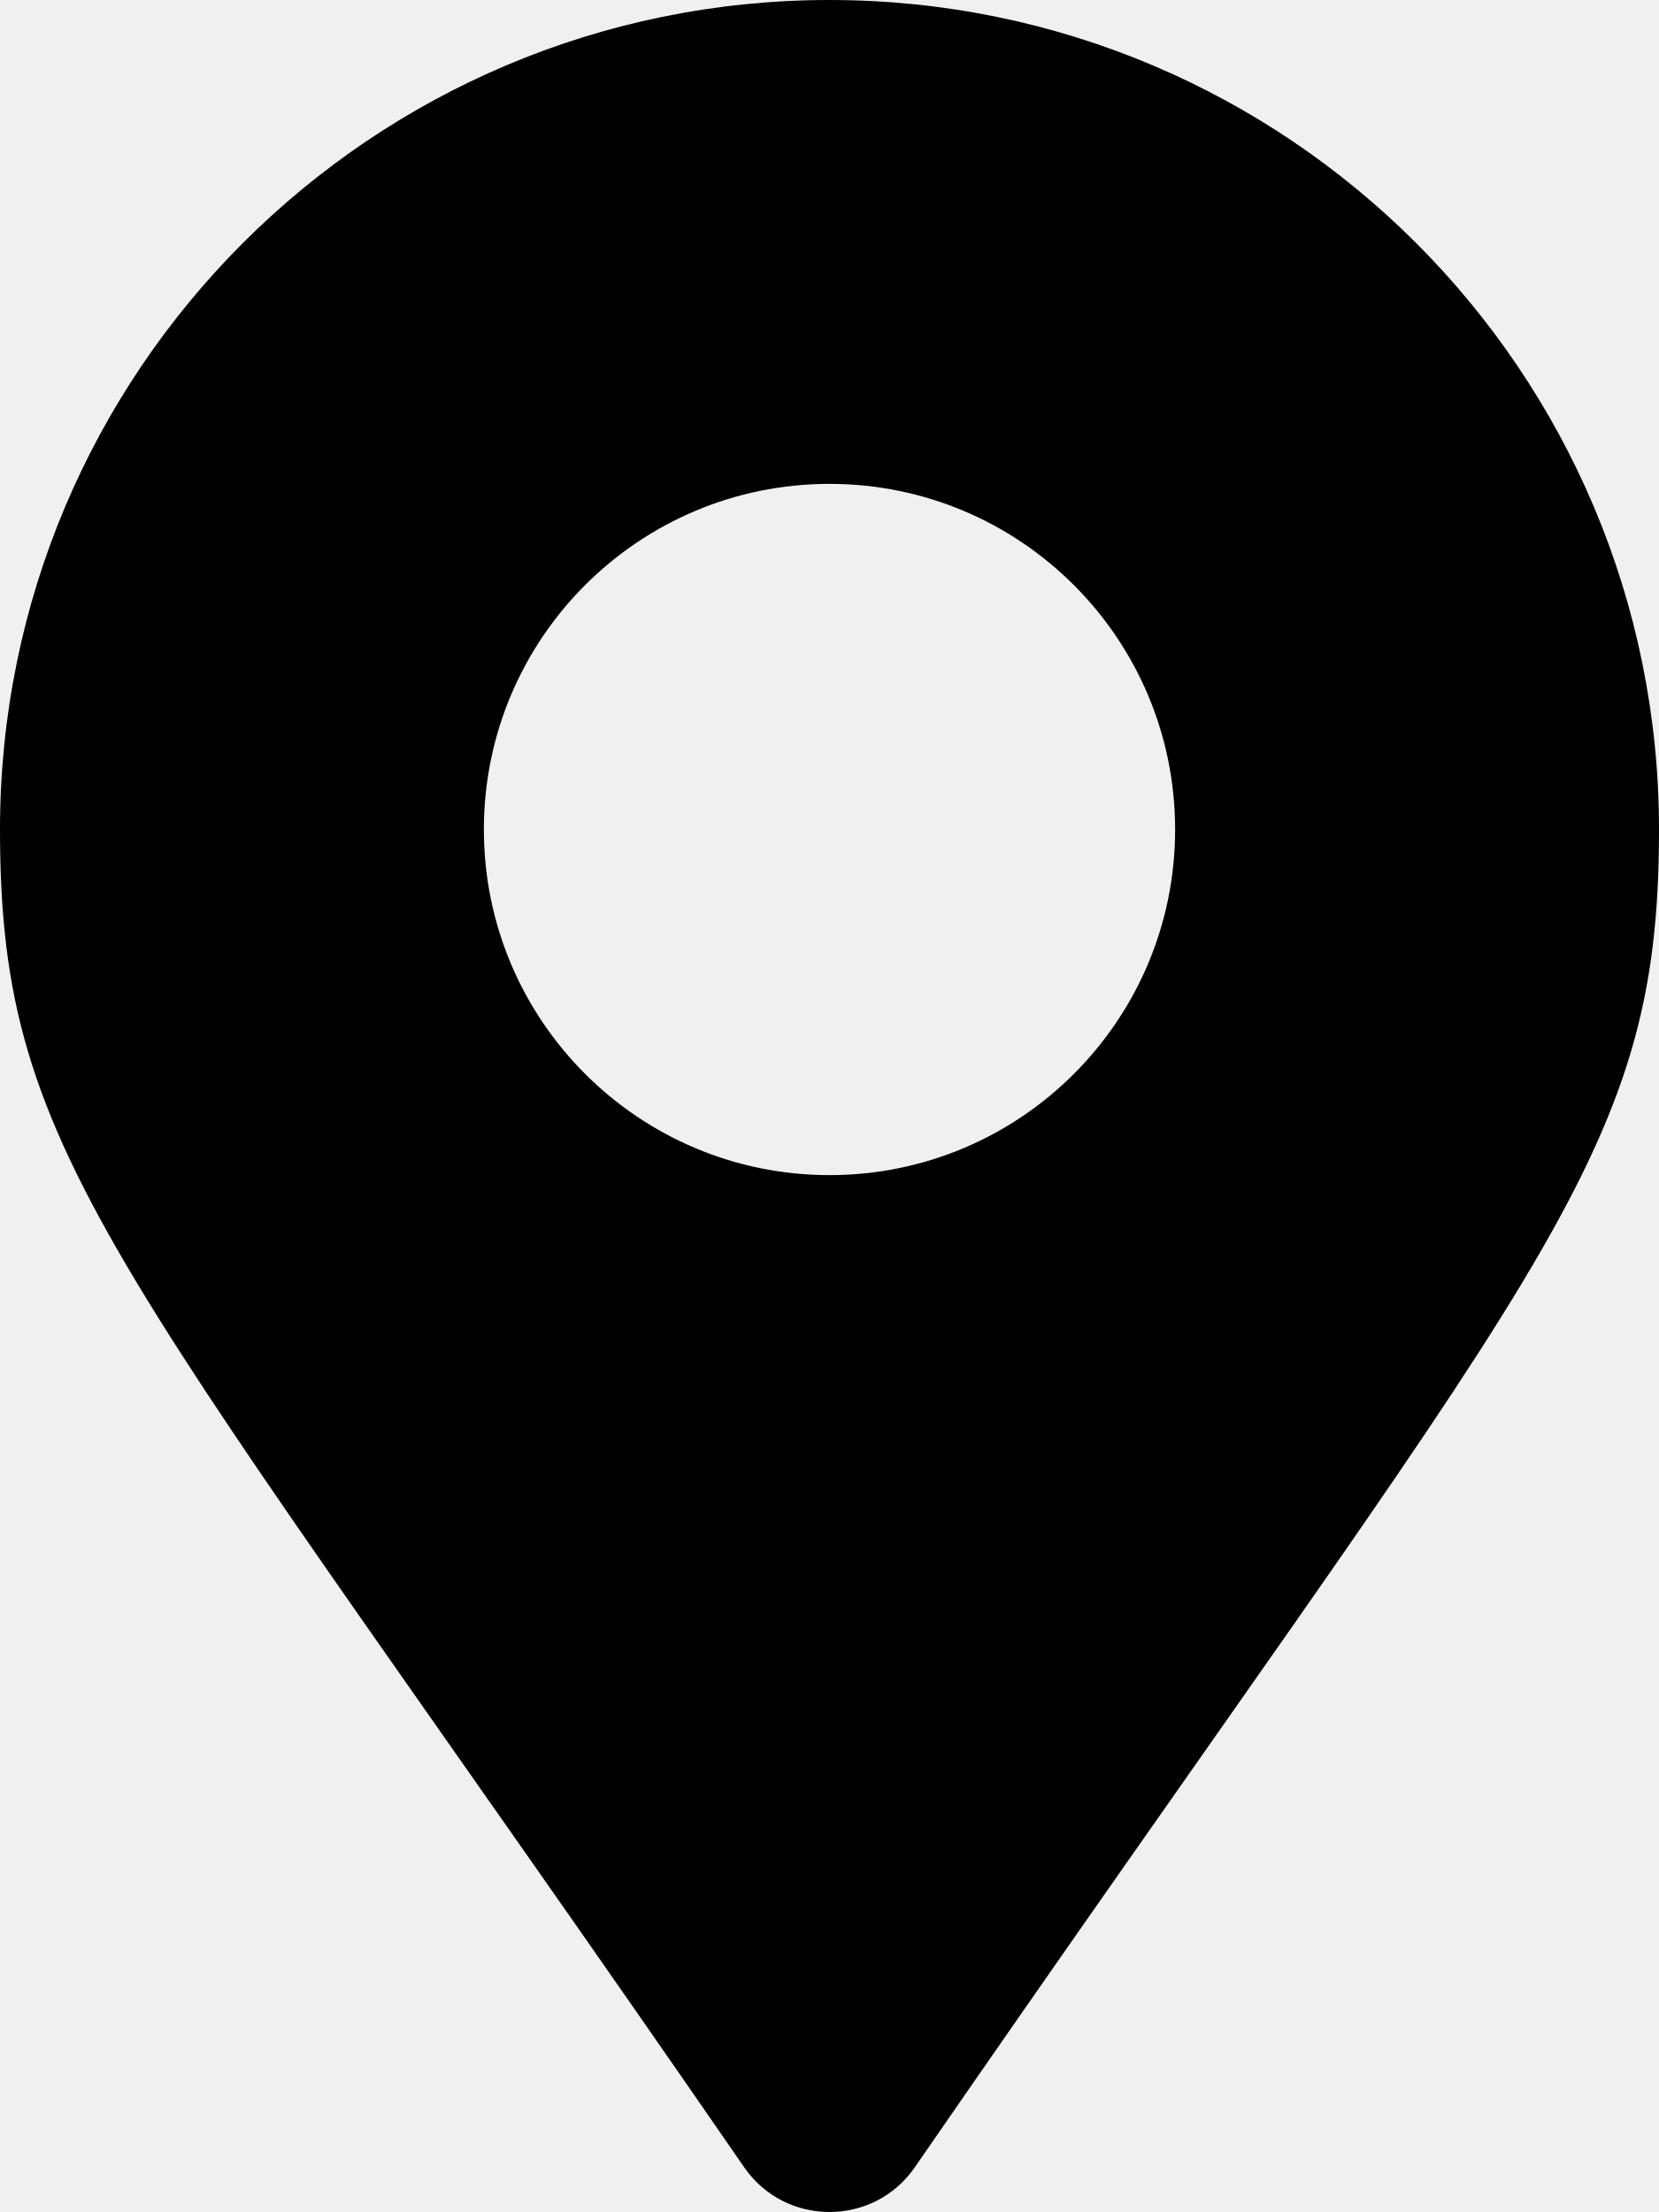
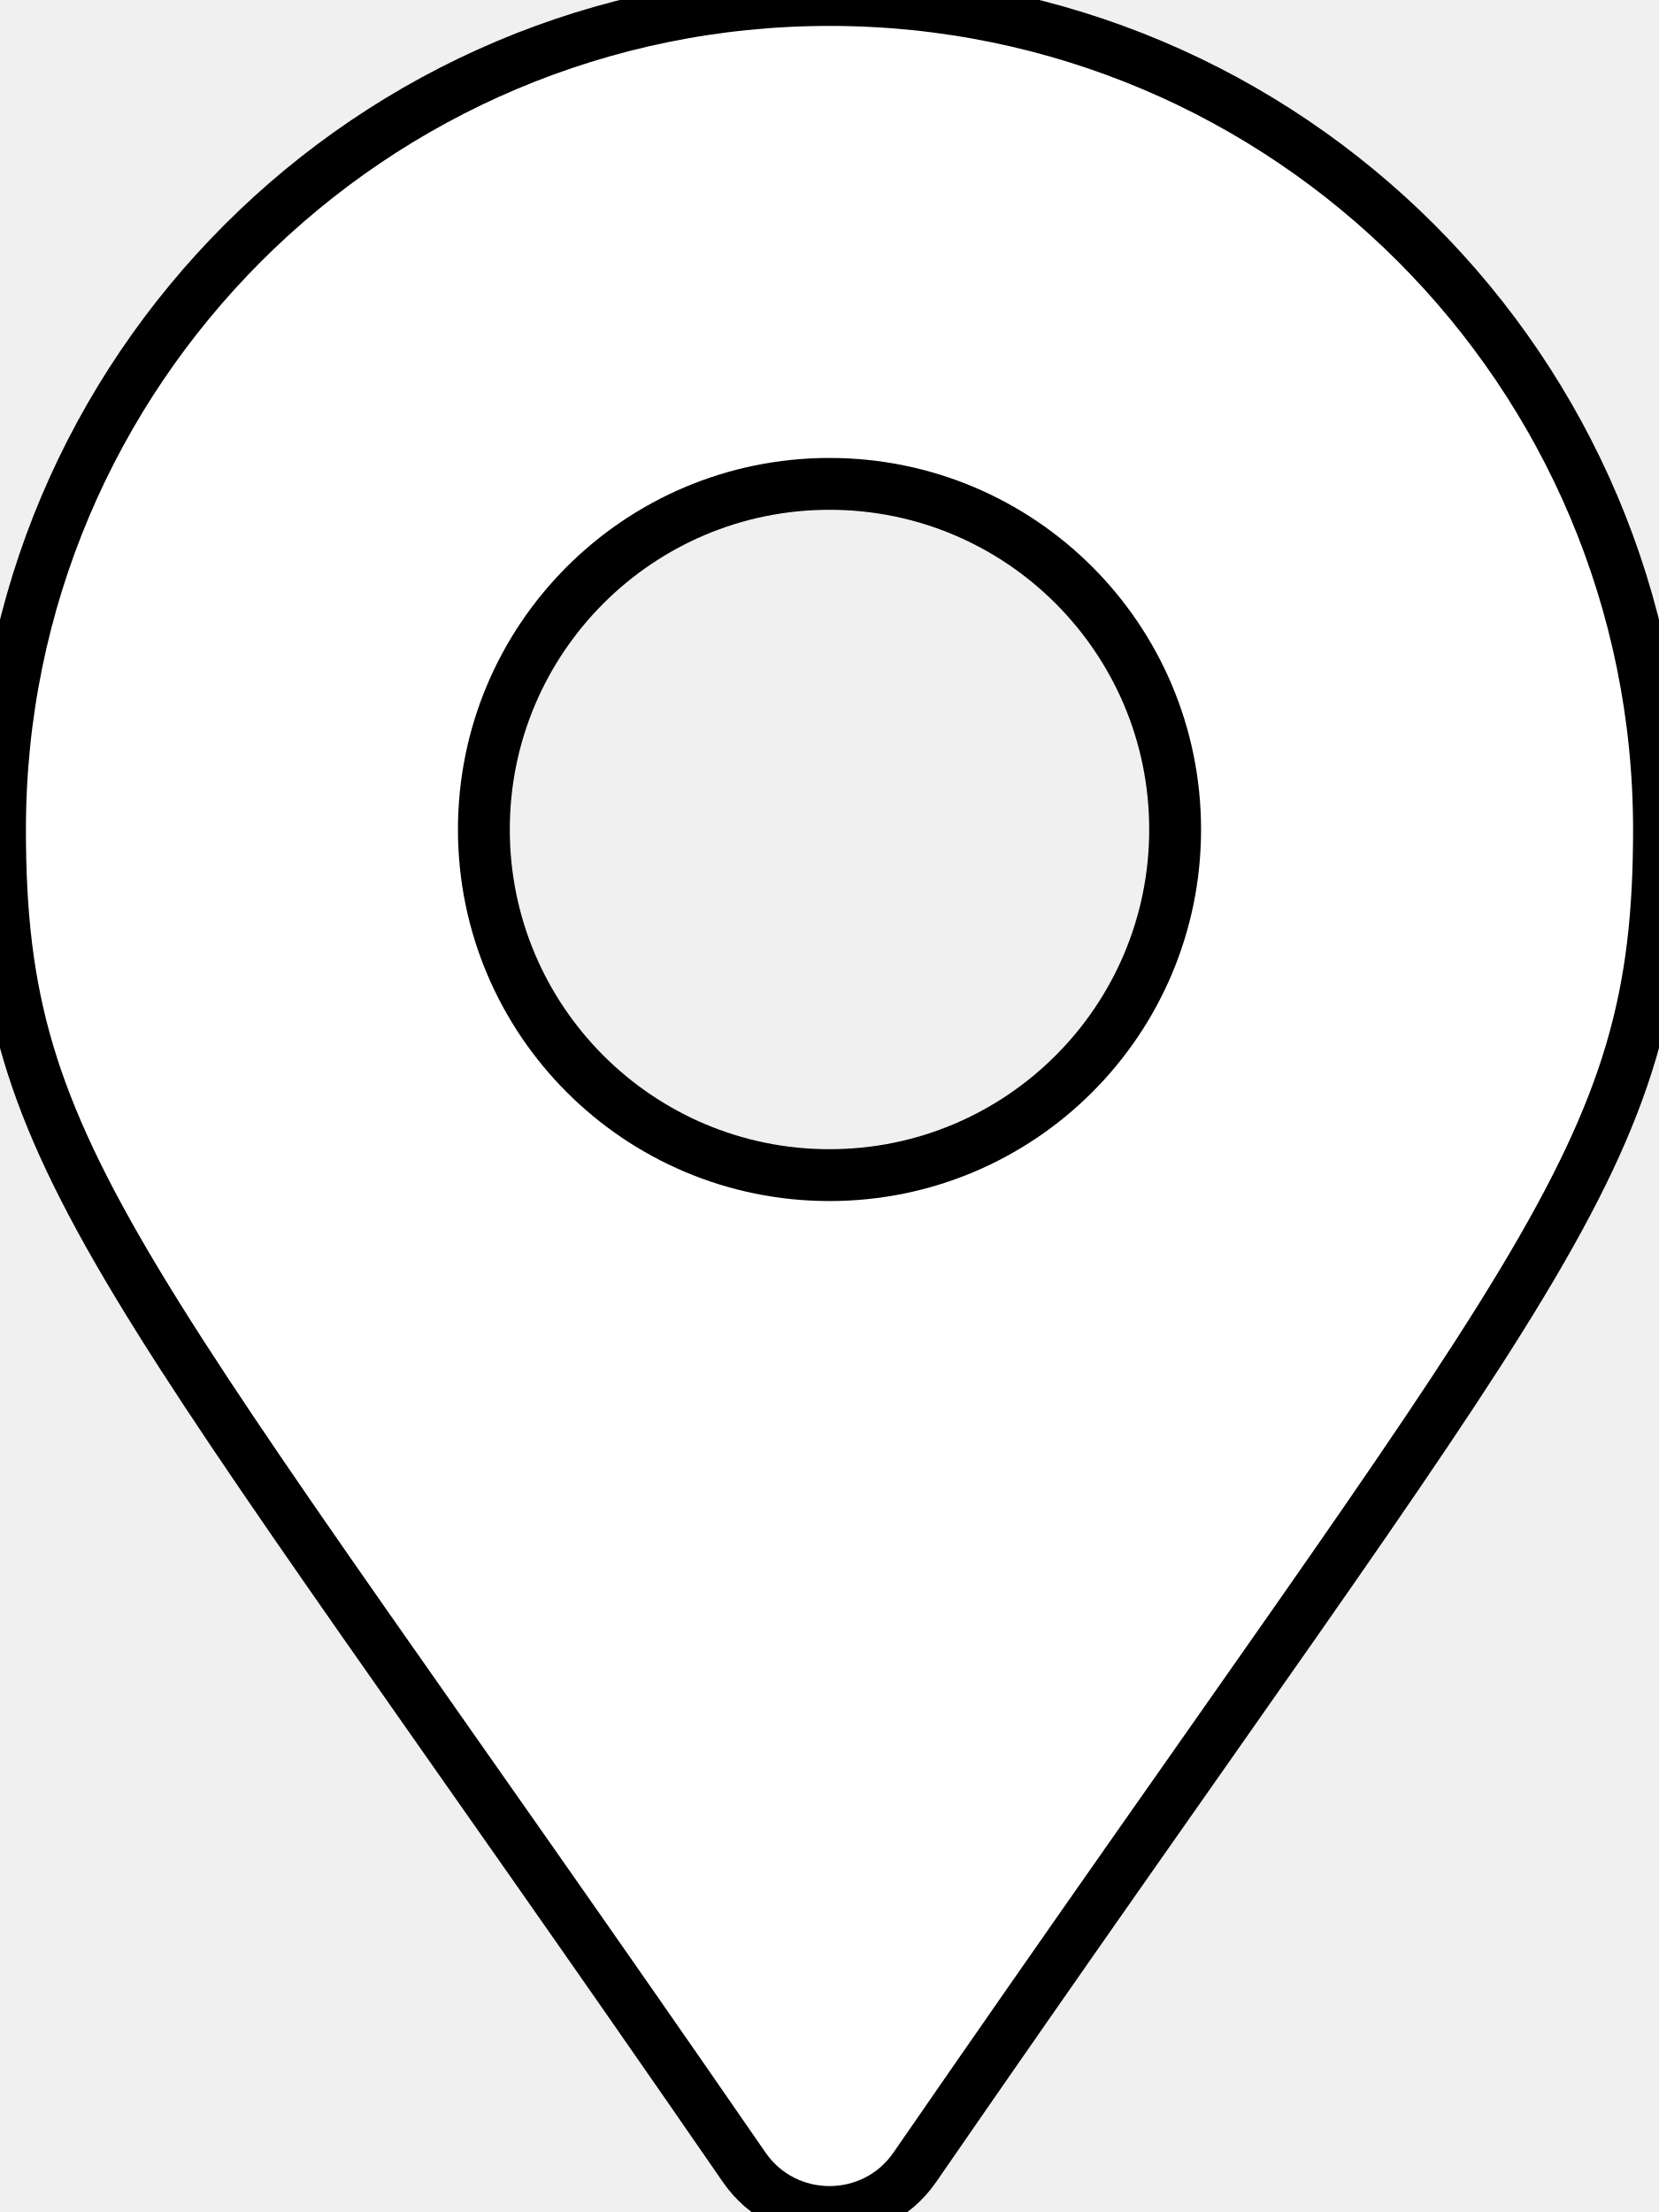
<svg xmlns="http://www.w3.org/2000/svg" viewBox="0 0 384 512">
-   <path fill="black" d="M172.268 501.67C26.97 291.031 0 269.413 0 192 0 85.961 85.961 0 192 0s192 85.961 192 192c0 77.413-26.97 99.031-172.268 309.67-9.535 13.774-29.93 13.773-39.464 0zM192 272c44.183 0 80-35.817 80-80s-35.817-80-80-80-80 35.817-80 80 35.817 80 80 80z" />
+   <path fill="white" stroke="black" stroke-width="12" d="M172.268 501.67C26.97 291.031 0 269.413 0 192 0 85.961 85.961 0 192 0s192 85.961 192 192c0 77.413-26.97 99.031-172.268 309.67-9.535 13.774-29.93 13.773-39.464 0zM192 272c44.183 0 80-35.817 80-80s-35.817-80-80-80-80 35.817-80 80 35.817 80 80 80z" />
</svg>
